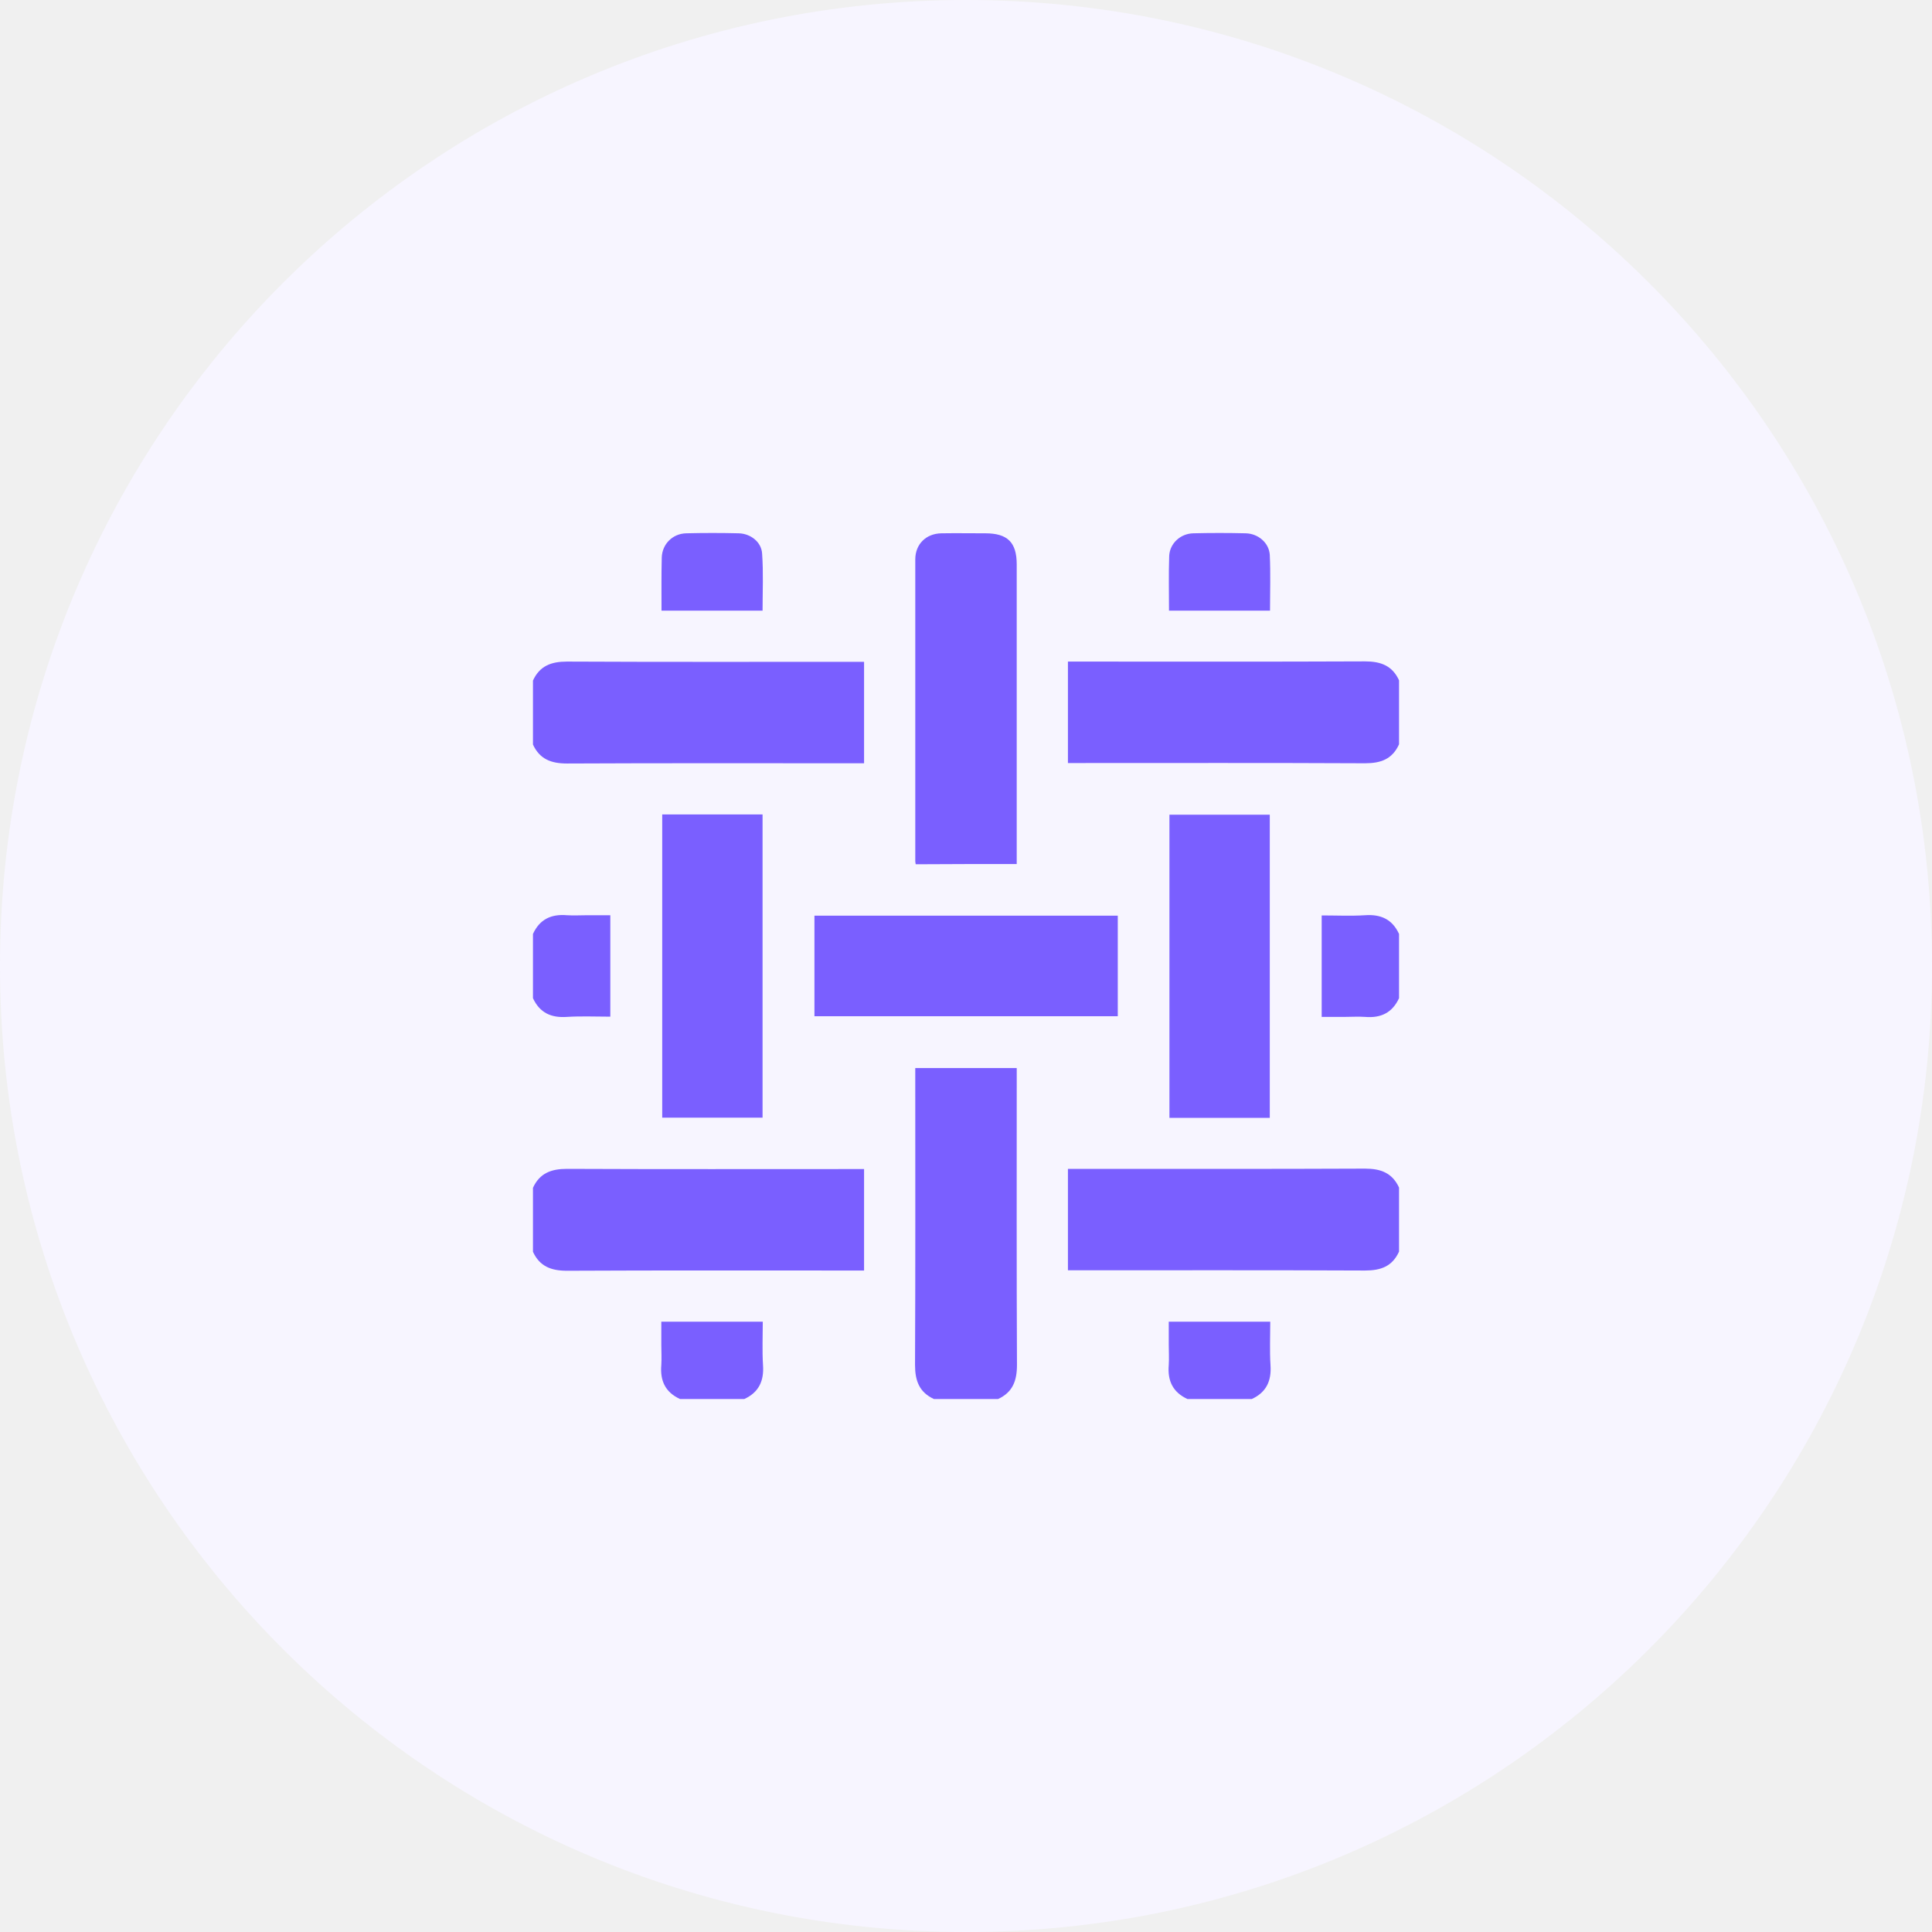
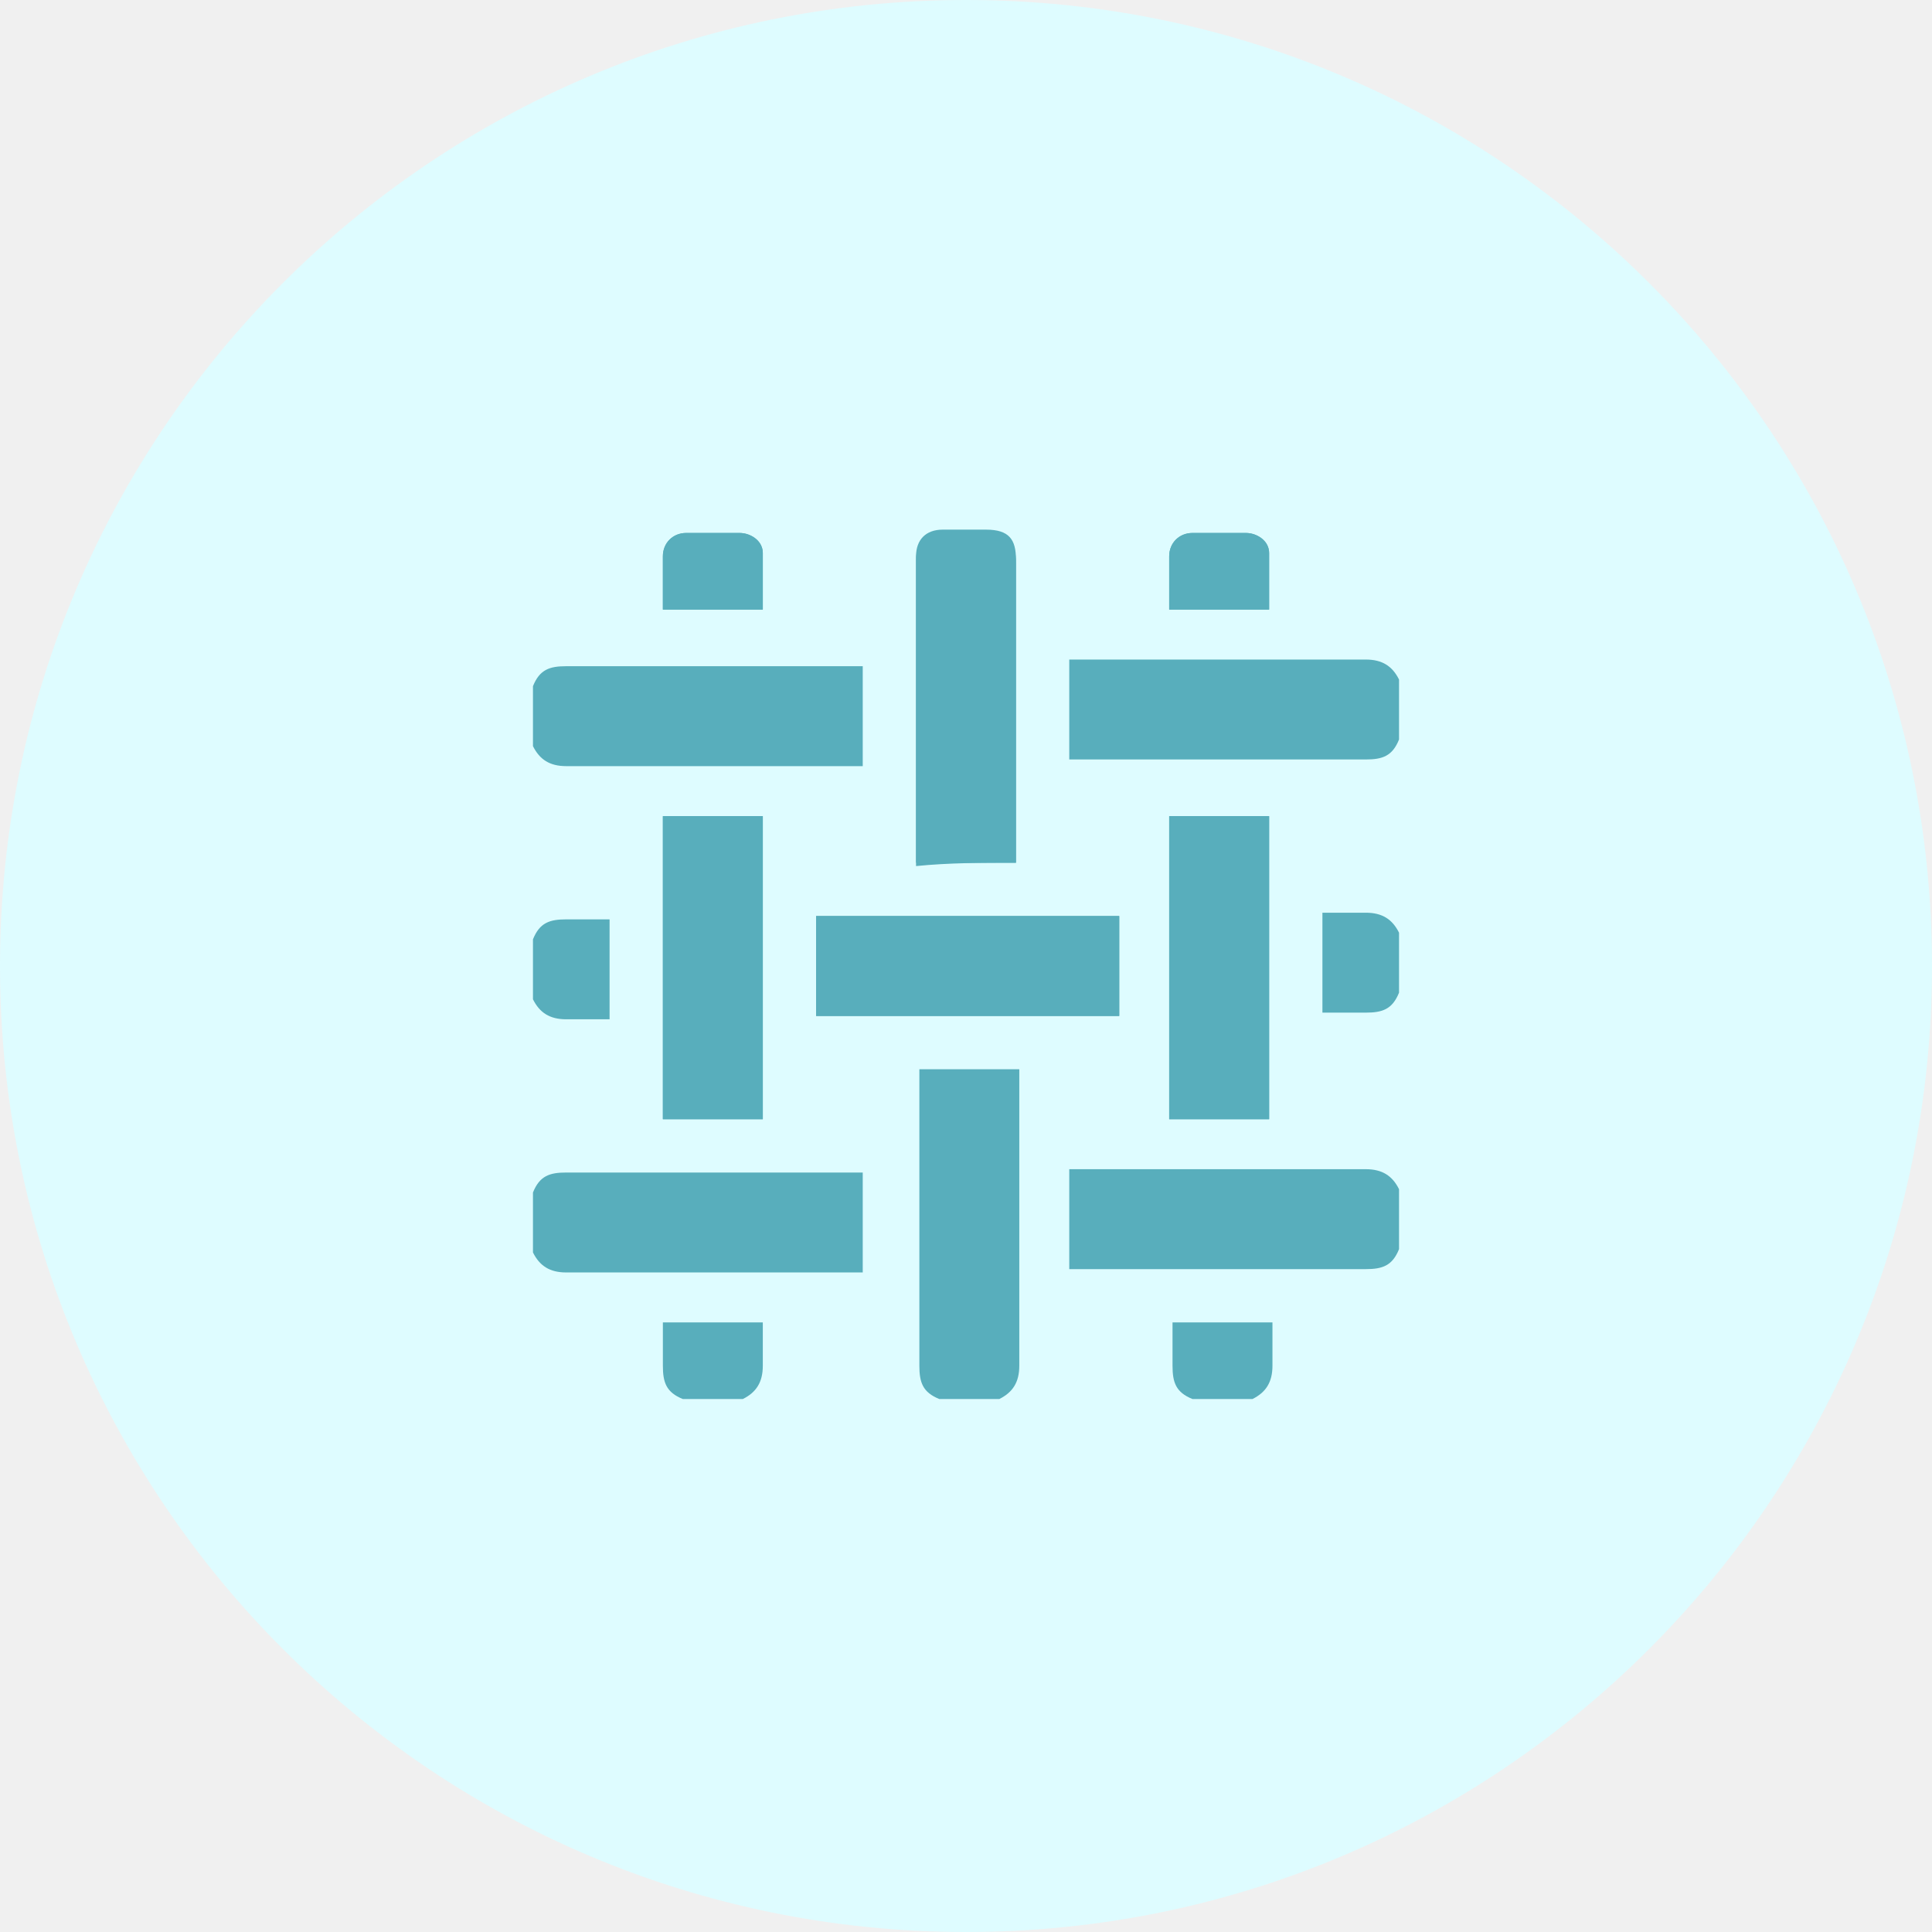
- <svg xmlns="http://www.w3.org/2000/svg" width="58" height="58" viewBox="0 0 58 58" fill="none">
-   <circle cx="29" cy="29" r="29" fill="#F7F5FF" />
-   <path d="M30.523 25.939C29.494 25.939 28.492 25.939 27.49 25.939C27.483 25.898 27.477 25.871 27.477 25.844C27.477 22.826 27.477 19.807 27.477 16.788C27.477 16.328 27.802 16.01 28.262 16.003C28.702 15.997 29.142 16.003 29.582 16.003C30.246 16.003 30.523 16.281 30.523 16.937C30.523 19.848 30.523 22.751 30.523 25.662C30.523 25.75 30.523 25.838 30.523 25.939ZM22.893 33.553C21.87 33.553 20.875 33.553 19.88 33.553C19.88 30.508 19.88 27.476 19.88 24.45C20.895 24.45 21.891 24.45 22.893 24.45C22.893 27.482 22.893 30.508 22.893 33.553ZM35.107 33.56C35.107 30.508 35.107 27.482 35.107 24.457C36.123 24.457 37.125 24.457 38.12 24.457C38.12 27.503 38.12 30.528 38.12 33.56C37.118 33.56 36.123 33.56 35.107 33.56ZM33.557 30.508C30.503 30.508 27.477 30.508 24.45 30.508C24.45 29.492 24.45 28.491 24.45 27.489C27.497 27.489 30.523 27.489 33.557 27.489C33.557 28.497 33.557 29.492 33.557 30.508ZM19.859 18.332C19.859 17.783 19.846 17.256 19.859 16.734C19.873 16.335 20.191 16.017 20.597 16.01C21.119 15.997 21.647 15.997 22.168 16.01C22.527 16.017 22.852 16.267 22.872 16.619C22.913 17.188 22.886 17.756 22.886 18.332C21.877 18.332 20.882 18.332 19.859 18.332ZM35.094 18.332C35.094 17.77 35.08 17.235 35.1 16.694C35.114 16.315 35.439 16.017 35.825 16.01C36.346 15.997 36.874 15.997 37.396 16.01C37.775 16.017 38.107 16.288 38.12 16.66C38.147 17.215 38.127 17.77 38.127 18.332C37.118 18.332 36.123 18.332 35.094 18.332Z" fill="white" />
-   <path d="M29.962 42C30.402 41.797 30.53 41.452 30.53 40.978C30.517 38.108 30.523 35.245 30.523 32.376C30.523 32.274 30.523 32.179 30.523 32.064C29.508 32.064 28.512 32.064 27.477 32.064C27.477 32.159 27.477 32.254 27.477 32.349C27.477 35.225 27.483 38.102 27.47 40.978C27.47 41.452 27.598 41.797 28.038 42C28.675 42 29.318 42 29.962 42Z" fill="#7A5FFF" />
-   <path d="M16 37.58C16.203 38.02 16.548 38.149 17.022 38.149C19.893 38.135 22.757 38.142 25.628 38.142C25.73 38.142 25.825 38.142 25.94 38.142C25.94 37.127 25.94 36.132 25.94 35.096C25.845 35.096 25.75 35.096 25.655 35.096C22.778 35.096 19.9 35.103 17.022 35.09C16.548 35.09 16.203 35.218 16 35.658C16 36.294 16 36.937 16 37.58Z" fill="#7A5FFF" />
-   <path d="M42 35.651C41.797 35.212 41.452 35.083 40.978 35.083C38.107 35.096 35.243 35.09 32.372 35.09C32.27 35.09 32.175 35.09 32.06 35.09C32.06 36.105 32.06 37.1 32.06 38.135C32.155 38.135 32.25 38.135 32.345 38.135C35.222 38.135 38.1 38.129 40.978 38.142C41.452 38.142 41.797 38.02 42 37.574C42 36.937 42 36.294 42 35.651Z" fill="#7A5FFF" />
-   <path d="M16 22.352C16.203 22.792 16.548 22.921 17.022 22.921C19.893 22.907 22.757 22.914 25.628 22.914C25.73 22.914 25.825 22.914 25.94 22.914C25.94 21.898 25.94 20.904 25.94 19.868C25.845 19.868 25.75 19.868 25.655 19.868C22.778 19.868 19.9 19.875 17.022 19.861C16.548 19.861 16.203 19.99 16 20.43C16 21.066 16 21.709 16 22.352Z" fill="#7A5FFF" />
-   <path d="M42 20.423C41.797 19.983 41.452 19.855 40.978 19.855C38.107 19.868 35.243 19.861 32.372 19.861C32.27 19.861 32.175 19.861 32.06 19.861C32.06 20.877 32.06 21.871 32.06 22.907C32.155 22.907 32.25 22.907 32.345 22.907C35.222 22.907 38.1 22.9 40.978 22.914C41.452 22.914 41.797 22.792 42 22.345C42 21.709 42 21.066 42 20.423Z" fill="#7A5FFF" />
-   <path d="M22.344 42C22.784 41.797 22.94 41.452 22.906 40.978C22.879 40.552 22.899 40.118 22.899 39.678C21.884 39.678 20.889 39.678 19.853 39.678C19.853 39.902 19.853 40.139 19.853 40.369C19.853 40.572 19.866 40.775 19.853 40.978C19.812 41.452 19.974 41.797 20.415 42C21.058 42 21.701 42 22.344 42Z" fill="#7A5FFF" />
-   <path d="M37.579 42C38.019 41.797 38.175 41.452 38.141 40.978C38.114 40.552 38.134 40.118 38.134 39.678C37.118 39.678 36.123 39.678 35.087 39.678C35.087 39.902 35.087 40.139 35.087 40.369C35.087 40.572 35.1 40.775 35.087 40.978C35.046 41.452 35.209 41.797 35.649 42C36.292 42 36.935 42 37.579 42Z" fill="#7A5FFF" />
-   <path d="M16 29.966C16.203 30.406 16.548 30.562 17.022 30.528C17.449 30.501 17.882 30.521 18.322 30.521C18.322 29.506 18.322 28.511 18.322 27.476C18.099 27.476 17.862 27.476 17.632 27.476C17.429 27.476 17.226 27.489 17.022 27.476C16.548 27.435 16.203 27.597 16 28.037C16 28.68 16 29.323 16 29.966Z" fill="#7A5FFF" />
-   <path d="M42 28.037C41.797 27.597 41.452 27.442 40.978 27.476C40.551 27.503 40.118 27.482 39.678 27.482C39.678 28.497 39.678 29.492 39.678 30.528C39.901 30.528 40.138 30.528 40.368 30.528C40.571 30.528 40.775 30.514 40.978 30.528C41.452 30.569 41.797 30.406 42 29.966C42 29.323 42 28.68 42 28.037Z" fill="#7A5FFF" />
-   <path d="M30.523 25.939C30.523 25.838 30.523 25.756 30.523 25.668C30.523 22.758 30.523 19.855 30.523 16.944C30.523 16.281 30.246 16.01 29.582 16.01C29.142 16.01 28.702 16.003 28.262 16.01C27.802 16.017 27.477 16.335 27.477 16.795C27.477 19.814 27.477 22.832 27.477 25.851C27.477 25.878 27.483 25.898 27.49 25.946C28.492 25.939 29.488 25.939 30.523 25.939Z" fill="#7A5FFF" />
-   <path d="M22.893 33.553C22.893 30.508 22.893 27.482 22.893 24.45C21.884 24.45 20.889 24.45 19.88 24.45C19.88 27.476 19.88 30.508 19.88 33.553C20.875 33.553 21.877 33.553 22.893 33.553Z" fill="#7A5FFF" />
-   <path d="M35.107 33.56C36.123 33.56 37.118 33.56 38.12 33.56C38.12 30.521 38.12 27.503 38.12 24.457C37.125 24.457 36.123 24.457 35.107 24.457C35.107 27.476 35.107 30.508 35.107 33.56Z" fill="#7A5FFF" />
-   <path d="M33.557 30.508C33.557 29.492 33.557 28.497 33.557 27.489C30.517 27.489 27.497 27.489 24.45 27.489C24.45 28.484 24.45 29.486 24.45 30.508C27.477 30.508 30.51 30.508 33.557 30.508Z" fill="#7A5FFF" />
-   <path d="M19.859 18.332C20.882 18.332 21.877 18.332 22.893 18.332C22.893 17.756 22.92 17.188 22.879 16.619C22.859 16.267 22.527 16.017 22.175 16.01C21.654 15.997 21.125 15.997 20.604 16.01C20.198 16.017 19.88 16.328 19.866 16.734C19.853 17.256 19.859 17.783 19.859 18.332Z" fill="#7A5FFF" />
-   <path d="M35.094 18.332C36.123 18.332 37.111 18.332 38.127 18.332C38.127 17.77 38.147 17.215 38.12 16.66C38.1 16.294 37.768 16.017 37.396 16.01C36.874 15.997 36.346 15.997 35.825 16.01C35.439 16.017 35.114 16.315 35.1 16.694C35.08 17.235 35.094 17.77 35.094 18.332Z" fill="#7A5FFF" />
+ <svg xmlns="http://www.w3.org/2000/svg" version="1.1" id="Layer_1" x="0px" y="0px" viewBox="-226 228 58 58" style="enable-background:new -226 228 58 58;" xml:space="preserve">
+   <style type="text/css">
+ 	.st0{fill:#DEFCFF;}
+ 	.st1{fill:#58AEBC;}
+ </style>
+   <circle class="st0" cx="-197" cy="257" r="29" />
+   <path class="st1" d="M-195.5,253.9c-1,0-2,0-3,0c0,0,0-0.1,0-0.1c0-3,0-6,0-9.1c0-0.5,0.3-0.8,0.8-0.8c0.4,0,0.9,0,1.3,0  c0.7,0,0.9,0.3,0.9,0.9c0,2.9,0,5.8,0,8.7C-195.5,253.7-195.5,253.8-195.5,253.9z M-203.1,261.6c-1,0-2,0-3,0c0-3,0-6.1,0-9.1  c1,0,2,0,3,0C-203.1,255.5-203.1,258.5-203.1,261.6z M-190.9,261.6c0-3.1,0-6.1,0-9.1c1,0,2,0,3,0c0,3,0,6.1,0,9.1  C-188.9,261.6-189.9,261.6-190.9,261.6z M-192.4,258.5c-3.1,0-6.1,0-9.1,0c0-1,0-2,0-3c3,0,6.1,0,9.1,0  C-192.4,256.5-192.4,257.5-192.4,258.5z M-206.1,246.3c0-0.5,0-1.1,0-1.6c0-0.4,0.3-0.7,0.7-0.7c0.5,0,1,0,1.6,0  c0.4,0,0.7,0.3,0.7,0.6c0,0.6,0,1.1,0,1.7C-204.1,246.3-205.1,246.3-206.1,246.3z M-190.9,246.3c0-0.6,0-1.1,0-1.6  c0-0.4,0.3-0.7,0.7-0.7c0.5,0,1,0,1.6,0c0.4,0,0.7,0.3,0.7,0.6c0,0.6,0,1.1,0,1.7C-188.9,246.3-189.9,246.3-190.9,246.3z" />
+   <path class="st1" d="M-196,270c0.4-0.2,0.6-0.5,0.6-1c0-2.9,0-5.7,0-8.6c0-0.1,0-0.2,0-0.3c-1,0-2,0-3,0c0,0.1,0,0.2,0,0.3  c0,2.9,0,5.8,0,8.6c0,0.5,0.1,0.8,0.6,1C-197.3,270-196.7,270-196,270z" />
+   <path class="st1" d="M-210,265.6c0.2,0.4,0.5,0.6,1,0.6c2.9,0,5.7,0,8.6,0c0.1,0,0.2,0,0.3,0c0-1,0-2,0-3c-0.1,0-0.2,0-0.3,0  c-2.9,0-5.8,0-8.6,0c-0.5,0-0.8,0.1-1,0.6C-210,264.3-210,264.9-210,265.6z" />
+   <path class="st1" d="M-184,263.7c-0.2-0.4-0.5-0.6-1-0.6c-2.9,0-5.7,0-8.6,0c-0.1,0-0.2,0-0.3,0c0,1,0,2,0,3c0.1,0,0.2,0,0.3,0  c2.9,0,5.8,0,8.6,0c0.5,0,0.8-0.1,1-0.6C-184,264.9-184,264.3-184,263.7z" />
+   <path class="st1" d="M-210,250.4c0.2,0.4,0.5,0.6,1,0.6c2.9,0,5.7,0,8.6,0c0.1,0,0.2,0,0.3,0c0-1,0-2,0-3c-0.1,0-0.2,0-0.3,0  c-2.9,0-5.8,0-8.6,0c-0.5,0-0.8,0.1-1,0.6C-210,249.1-210,249.7-210,250.4z" />
+   <path class="st1" d="M-184,248.4c-0.2-0.4-0.5-0.6-1-0.6c-2.9,0-5.7,0-8.6,0c-0.1,0-0.2,0-0.3,0c0,1,0,2,0,3c0.1,0,0.2,0,0.3,0  c2.9,0,5.8,0,8.6,0c0.5,0,0.8-0.1,1-0.6C-184,249.7-184,249.1-184,248.4z" />
+   <path class="st1" d="M-203.7,270c0.4-0.2,0.6-0.5,0.6-1c0-0.4,0-0.9,0-1.3c-1,0-2,0-3,0c0,0.2,0,0.5,0,0.7c0,0.2,0,0.4,0,0.6  c0,0.5,0.1,0.8,0.6,1C-204.9,270-204.3,270-203.7,270z" />
+   <path class="st1" d="M-188.4,270c0.4-0.2,0.6-0.5,0.6-1c0-0.4,0-0.9,0-1.3c-1,0-2,0-3,0c0,0.2,0,0.5,0,0.7c0,0.2,0,0.4,0,0.6  c0,0.5,0.1,0.8,0.6,1C-189.7,270-189.1,270-188.4,270z" />
+   <path class="st1" d="M-210,258c0.2,0.4,0.5,0.6,1,0.6c0.4,0,0.9,0,1.3,0c0-1,0-2,0-3c-0.2,0-0.5,0-0.7,0c-0.2,0-0.4,0-0.6,0  c-0.5,0-0.8,0.1-1,0.6C-210,256.7-210,257.3-210,258z" />
+   <path class="st1" d="M-184,256c-0.2-0.4-0.5-0.6-1-0.6c-0.4,0-0.9,0-1.3,0c0,1,0,2,0,3c0.2,0,0.5,0,0.7,0c0.2,0,0.4,0,0.6,0  c0.5,0,0.8-0.1,1-0.6C-184,257.3-184,256.7-184,256z" />
+   <path class="st1" d="M-195.5,253.9c0-0.1,0-0.2,0-0.3c0-2.9,0-5.8,0-8.7c0-0.7-0.3-0.9-0.9-0.9c-0.4,0-0.9,0-1.3,0  c-0.5,0-0.8,0.3-0.8,0.8c0,3,0,6,0,9.1c0,0,0,0,0,0.1C-197.5,253.9-196.5,253.9-195.5,253.9z" />
+   <path class="st1" d="M-203.1,261.6c0-3,0-6.1,0-9.1c-1,0-2,0-3,0c0,3,0,6.1,0,9.1C-205.1,261.6-204.1,261.6-203.1,261.6z" />
+   <path class="st1" d="M-190.9,261.6c1,0,2,0,3,0c0-3,0-6.1,0-9.1c-1,0-2,0-3,0C-190.9,255.5-190.9,258.5-190.9,261.6z" />
+   <path class="st1" d="M-192.4,258.5c0-1,0-2,0-3c-3,0-6.1,0-9.1,0c0,1,0,2,0,3C-198.5,258.5-195.5,258.5-192.4,258.5z" />
+   <path class="st1" d="M-206.1,246.3c1,0,2,0,3,0c0-0.6,0-1.1,0-1.7c0-0.4-0.4-0.6-0.7-0.6c-0.5,0-1,0-1.6,0c-0.4,0-0.7,0.3-0.7,0.7  C-206.1,245.3-206.1,245.8-206.1,246.3z" />
+   <path class="st1" d="M-190.9,246.3c1,0,2,0,3,0c0-0.6,0-1.1,0-1.7c0-0.4-0.4-0.6-0.7-0.6c-0.5,0-1,0-1.6,0c-0.4,0-0.7,0.3-0.7,0.7  C-190.9,245.2-190.9,245.8-190.9,246.3z" />
</svg>
